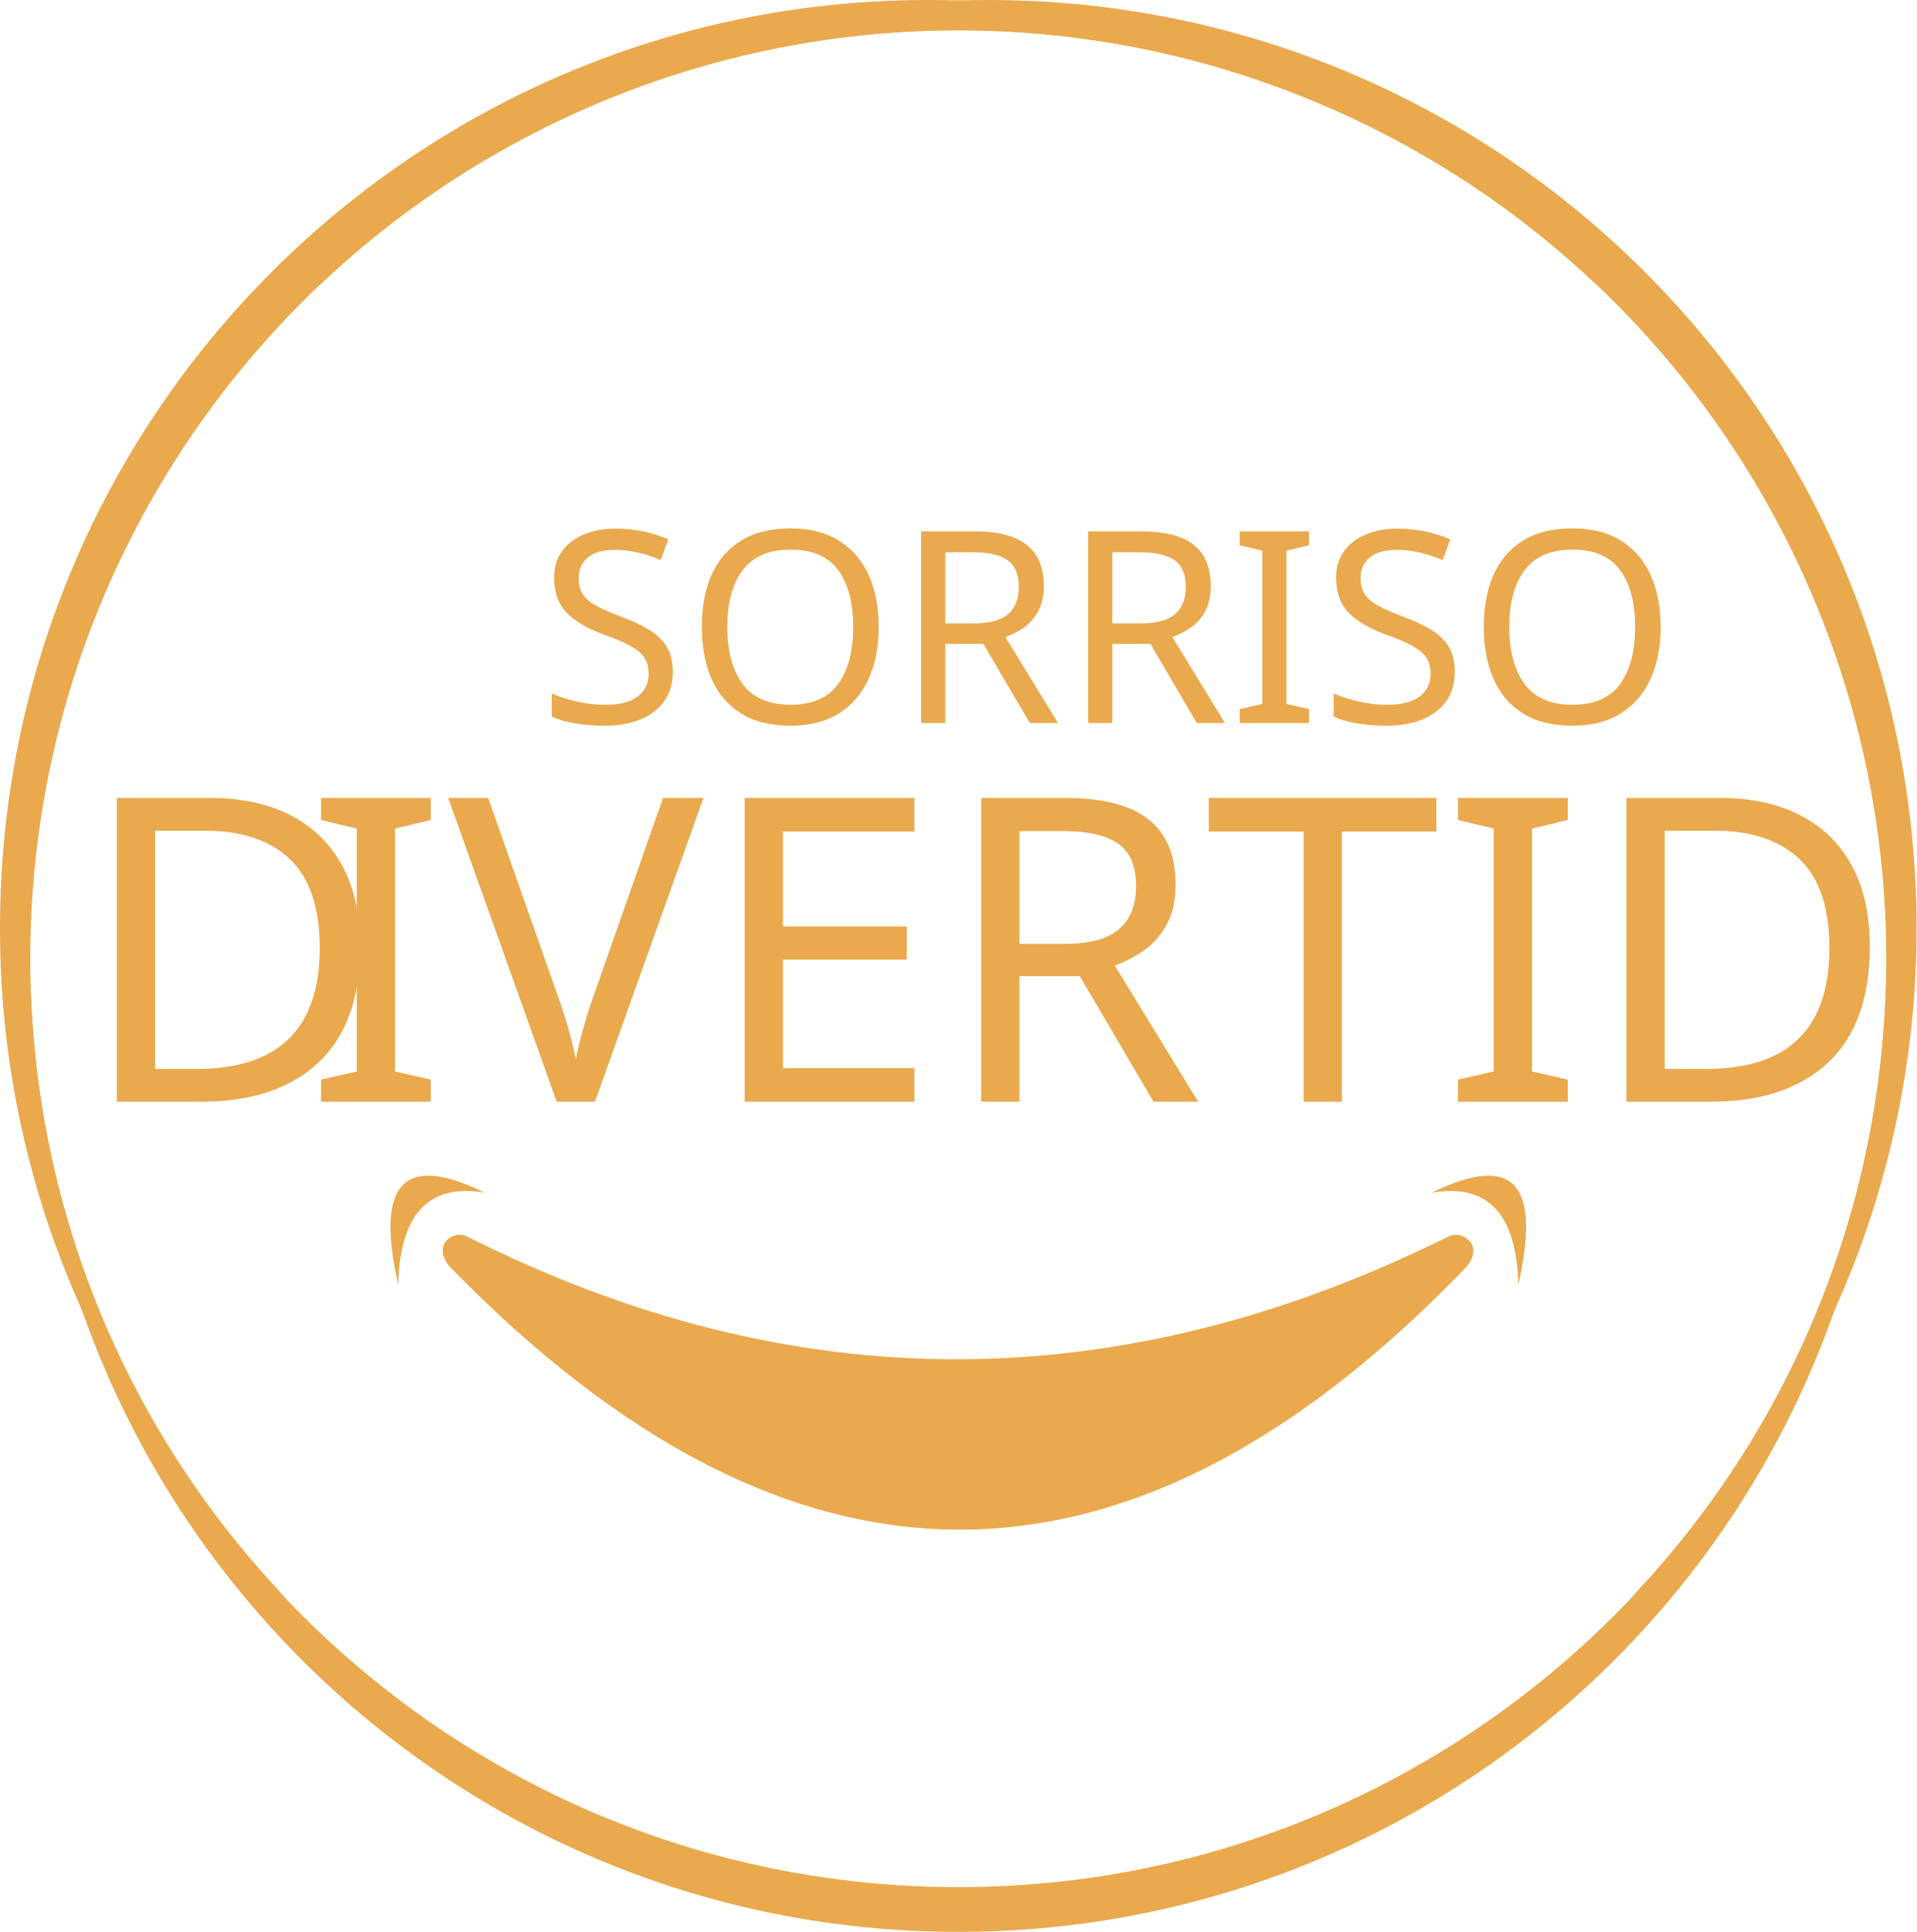
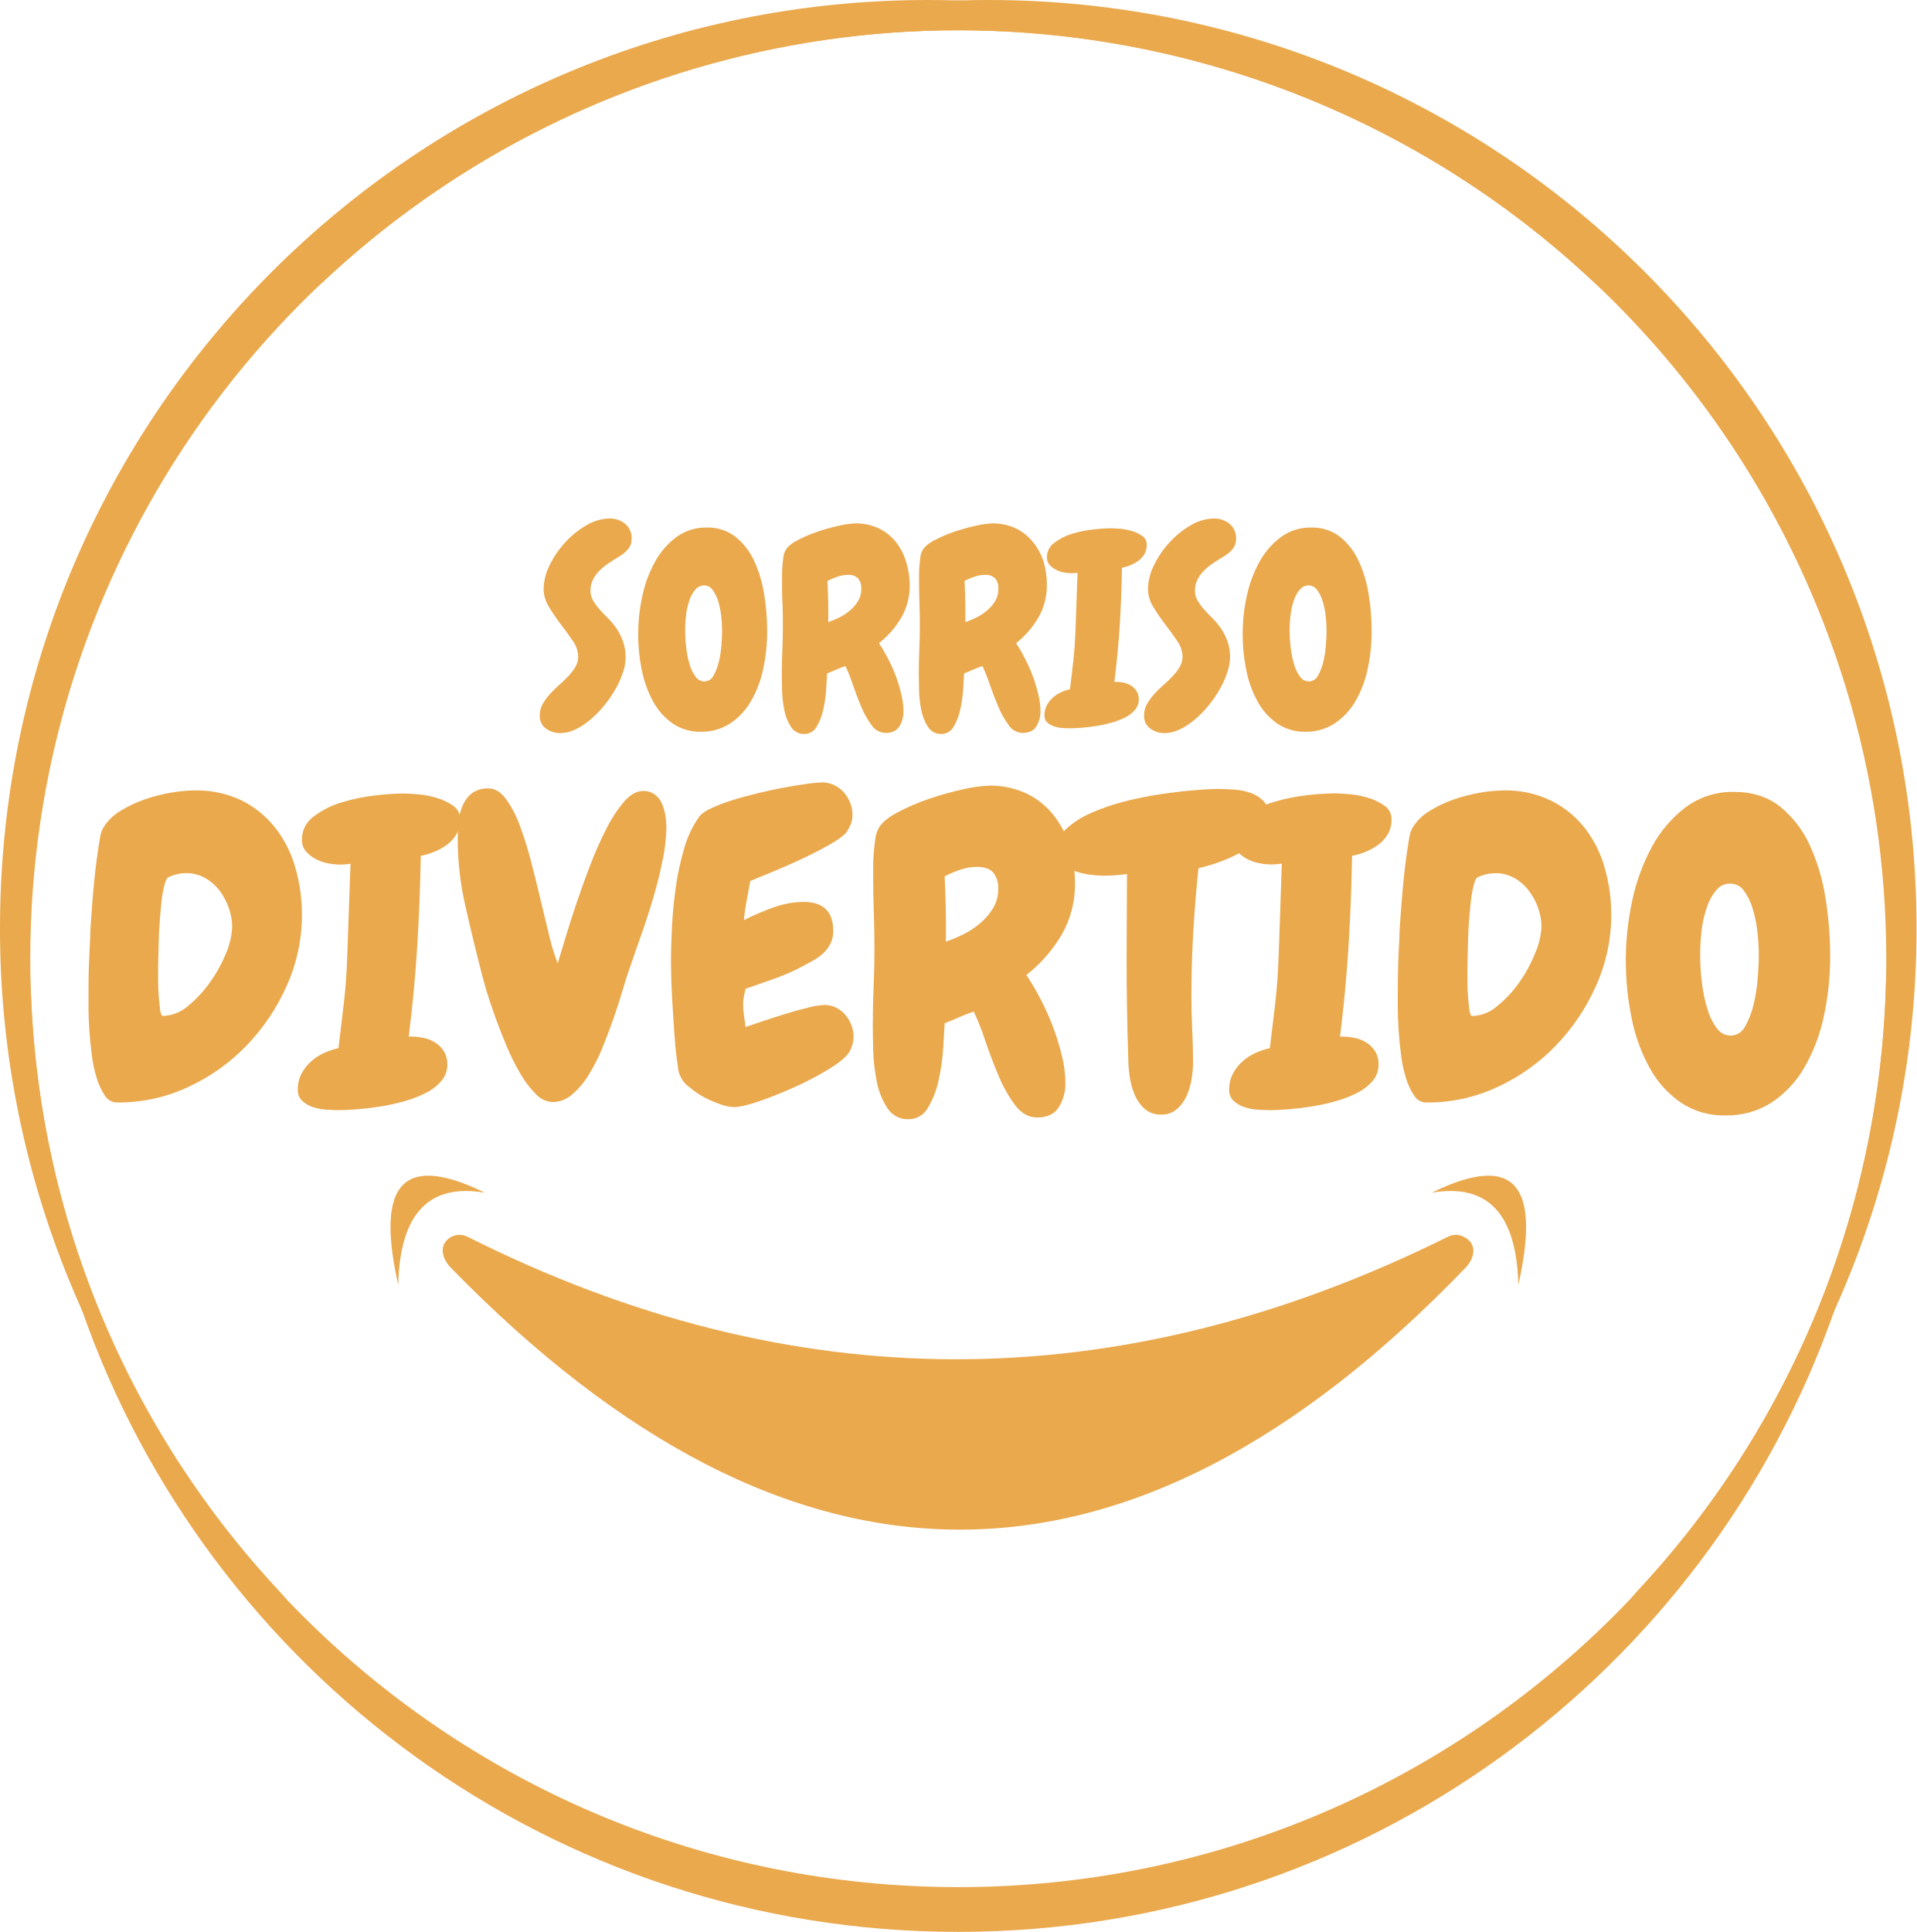
<svg xmlns="http://www.w3.org/2000/svg" id="Camada_1" data-name="Camada 1" viewBox="0 0 675.84 681.18">
  <defs>
-     <style>.cls-1,.cls-2,.cls-3{fill:#eaa94d;}.cls-2{font-size:94.66px;}.cls-2,.cls-3{font-family:Chewy-Regular, Chewy;}.cls-3{font-size:150px;}.cls-4{letter-spacing:-0.01em;}</style>
+     <style>.cls-1{fill:#eaa94d;}</style>
  </defs>
  <path class="cls-1" d="M563.91,101.25A327.24,327.24,0,0,0,10.68,337.92q0,4,.1,8a326,326,0,0,0,90.47,218A326.22,326.22,0,0,1,0,327.24C0,146.51,146.51,0,327.24,0q5.36,0,10.68.17A326.25,326.25,0,0,1,563.91,101.25Z" />
  <path class="cls-1" d="M675.84,327.24A326.22,326.22,0,0,1,574.59,563.91a326.06,326.06,0,0,0,90.48-218q.09-4,.09-8A327.24,327.24,0,0,0,111.93,101.25,326.27,326.27,0,0,1,337.92.17Q343.25,0,348.6,0C529.33,0,675.84,146.51,675.84,327.24Z" />
  <path class="cls-1" d="M665.16,353.94a326.92,326.92,0,0,1-18.25,108c-44.63,127.64-166.12,219.2-309,219.2S73.56,589.62,28.93,462a326.92,326.92,0,0,1-18.25-108q0-4,.1-8a327.24,327.24,0,0,0,654.29,0Q665.16,349.92,665.16,353.94Z" />
-   <text class="cls-2" transform="translate(189.74 254.92)">SORRISO</text>
-   <text class="cls-3" transform="translate(26.65 388.43)">
-     <tspan class="cls-4">D</tspan>
-     <tspan x="80.56" y="0">IVERTIDO</tspan>
-   </text>
+   <path class="cls-1" d="M222.74,190a5.49,5.49,0,0,1-1.34,3.7,11.18,11.18,0,0,1-3.19,2.59c-1.11.67-2.25,1.4-3.42,2.17a21.44,21.44,0,0,0-3.23,2.59,12.27,12.27,0,0,0-2.4,3.19,8.34,8.34,0,0,0-.93,4,6.75,6.75,0,0,0,.93,3.51,20.14,20.14,0,0,0,2.26,3.1q1.34,1.53,3,3.14a24.45,24.45,0,0,1,3,3.61,21.35,21.35,0,0,1,2.26,4.48,16.56,16.56,0,0,1,0,11,33.16,33.16,0,0,1-2.63,5.87,40.53,40.53,0,0,1-3.93,5.73,37.61,37.61,0,0,1-4.81,4.94,24.83,24.83,0,0,1-5.31,3.52,12.36,12.36,0,0,1-5.36,1.34,8.59,8.59,0,0,1-5.09-1.58,5.37,5.37,0,0,1-2.21-4.71,7.83,7.83,0,0,1,1-3.93,19.66,19.66,0,0,1,2.5-3.46,35.94,35.94,0,0,1,3.28-3.24c1.2-1.05,2.29-2.09,3.28-3.14a18.88,18.88,0,0,0,2.5-3.28,7.11,7.11,0,0,0,1-3.66,9.93,9.93,0,0,0-1.89-5.5c-1.27-1.87-2.67-3.82-4.21-5.82a64.33,64.33,0,0,1-4.2-6.15,12.15,12.15,0,0,1-1.9-6.37,19.21,19.21,0,0,1,2.13-8.37,33.25,33.25,0,0,1,5.45-8,31.4,31.4,0,0,1,7.49-6.06,16.35,16.35,0,0,1,8.23-2.4,8.36,8.36,0,0,1,5.54,1.94A6.53,6.53,0,0,1,222.74,190Z" />
+   <path class="cls-1" d="M247.15,258a17,17,0,0,1-9.8-2.82,22.46,22.46,0,0,1-6.89-7.58,38.12,38.12,0,0,1-4.07-11,63.52,63.52,0,0,1-1.34-13.22,62,62,0,0,1,1.44-13.13,43.44,43.44,0,0,1,4.39-12,27.31,27.31,0,0,1,7.49-8.78A17.4,17.4,0,0,1,249.18,186a15.88,15.88,0,0,1,10.21,3.28,23.41,23.41,0,0,1,6.57,8.51,44.51,44.51,0,0,1,3.51,11.69,79.63,79.63,0,0,1,1.06,12.94A62.23,62.23,0,0,1,269.1,236a38.46,38.46,0,0,1-4.34,11.32,23.35,23.35,0,0,1-7.31,7.77A18.4,18.4,0,0,1,247.15,258Zm1.11-51.58a3.9,3.9,0,0,0-3,1.39,11.22,11.22,0,0,0-2.08,3.65,24.12,24.12,0,0,0-1.2,5.08,43.15,43.15,0,0,0-.37,5.69,50.2,50.2,0,0,0,.42,6.47,32.29,32.29,0,0,0,1.24,5.82,13.13,13.13,0,0,0,2.08,4.16,3.74,3.74,0,0,0,3,1.57,3.62,3.62,0,0,0,3.23-2,17.76,17.76,0,0,0,1.9-4.9,36.73,36.73,0,0,0,.92-5.92c.16-2,.23-3.72.23-5.08a44.66,44.66,0,0,0-.32-5.27,28.52,28.52,0,0,0-1.06-5.13,12.88,12.88,0,0,0-1.94-3.93A3.72,3.72,0,0,0,248.26,206.39Z" />
+   <path class="cls-1" d="M320.82,206.3a22.39,22.39,0,0,1-3,11.46,31.78,31.78,0,0,1-7.86,9,57,57,0,0,1,3.05,5.18,54.36,54.36,0,0,1,2.82,6.23,53.34,53.34,0,0,1,2,6.57,26.29,26.29,0,0,1,.78,6,10.07,10.07,0,0,1-1.43,5.32c-1,1.57-2.57,2.35-4.85,2.35a6.07,6.07,0,0,1-5-2.77,31.48,31.48,0,0,1-3.7-6.61c-1.07-2.55-2.06-5.16-2.95-7.81a53.09,53.09,0,0,0-2.55-6.38c-1.1.37-2.18.79-3.23,1.25s-2.13.91-3.24,1.34c-.06,1.36-.17,3.22-.32,5.59a44.62,44.62,0,0,1-1,7.07,20.27,20.27,0,0,1-2.35,6.11,4.87,4.87,0,0,1-4.35,2.58,5.34,5.34,0,0,1-4.71-2.49,16.45,16.45,0,0,1-2.36-5.92,41.32,41.32,0,0,1-.79-7c-.06-2.37-.09-4.23-.09-5.59q0-4.35.19-8.55t.18-8.55c0-2.65,0-5.3-.14-7.95s-.14-5.33-.14-8v-2.36c0-1,.05-1.94.14-3s.2-2,.33-2.91a6.52,6.52,0,0,1,.64-2.22q.93-1.93,4.21-3.7a48.11,48.11,0,0,1,7.21-3.09,67.71,67.71,0,0,1,7.67-2.13,30.37,30.37,0,0,1,5.59-.78,18.75,18.75,0,0,1,8.32,1.75,17.2,17.2,0,0,1,6,4.76,20.76,20.76,0,0,1,3.61,6.94A28.13,28.13,0,0,1,320.82,206.3Zm-17.1,1.29a5.33,5.33,0,0,0-1.11-3.65,4.62,4.62,0,0,0-3.61-1.25,11.55,11.55,0,0,0-3.74.65,24.62,24.62,0,0,0-3.47,1.48q.38,7.31.28,14.51a29.87,29.87,0,0,0,4-1.66,18.09,18.09,0,0,0,3.74-2.5,13.64,13.64,0,0,0,2.82-3.32A8.13,8.13,0,0,0,303.72,207.59Z" />
+   <path class="cls-1" d="M369.16,206.3a22.38,22.38,0,0,1-3,11.46,32.09,32.09,0,0,1-7.86,9c1,1.48,2,3.2,3,5.18a54.36,54.36,0,0,1,2.82,6.23,53.27,53.27,0,0,1,2,6.57,25.8,25.8,0,0,1,.79,6,10.07,10.07,0,0,1-1.43,5.32q-1.44,2.35-4.86,2.35a6,6,0,0,1-4.94-2.77,31,31,0,0,1-3.7-6.61c-1.08-2.55-2.07-5.16-3-7.81a51.65,51.65,0,0,0-2.54-6.38c-1.11.37-2.19.79-3.24,1.25s-2.12.91-3.23,1.34c-.06,1.36-.17,3.22-.32,5.59a47,47,0,0,1-1,7.07,20.28,20.28,0,0,1-2.36,6.11,4.85,4.85,0,0,1-4.34,2.58,5.35,5.35,0,0,1-4.72-2.49,16.44,16.44,0,0,1-2.35-5.92,39.37,39.37,0,0,1-.79-7c-.06-2.37-.09-4.23-.09-5.59q0-4.35.18-8.55t.19-8.55q0-4-.14-7.95t-.14-8v-2.36c0-1,.05-1.94.14-3s.2-2,.32-2.91a6.29,6.29,0,0,1,.65-2.22c.61-1.29,2-2.52,4.2-3.7a48.11,48.11,0,0,1,7.21-3.09,67.28,67.28,0,0,1,7.68-2.13,30.26,30.26,0,0,1,5.59-.78,18.78,18.78,0,0,1,8.32,1.75,17.38,17.38,0,0,1,6,4.76A20.74,20.74,0,0,1,368,198,28.13,28.13,0,0,1,369.16,206.3Zm-17.1,1.29a5.33,5.33,0,0,0-1.11-3.65,4.61,4.61,0,0,0-3.6-1.25,11.55,11.55,0,0,0-3.74.65,24.13,24.13,0,0,0-3.47,1.48q.36,7.31.28,14.51a29.76,29.76,0,0,0,4-1.66,17.82,17.82,0,0,0,3.74-2.5,13.64,13.64,0,0,0,2.82-3.32A8.13,8.13,0,0,0,352.06,207.59Z" />
+   <path class="cls-1" d="M404.38,192.16a6.3,6.3,0,0,1-.78,3.14,7.82,7.82,0,0,1-2.08,2.36,13.36,13.36,0,0,1-2.87,1.61,15.32,15.32,0,0,1-3,.93q-.18,10.44-.78,20.15t-1.9,20.06h.56a13.58,13.58,0,0,1,2.91.32,7.79,7.79,0,0,1,2.59,1.11,6.18,6.18,0,0,1,1.84,1.94,5.32,5.32,0,0,1,.7,2.82,5.54,5.54,0,0,1-1.34,3.7,11.34,11.34,0,0,1-3.52,2.68,25.1,25.1,0,0,1-4.85,1.85,48.88,48.88,0,0,1-5.36,1.16c-1.79.27-3.48.47-5.08.6s-2.9.18-3.89.18c-.74,0-1.65,0-2.72-.09a12,12,0,0,1-3.05-.56,6.6,6.6,0,0,1-2.45-1.38,3.21,3.21,0,0,1-1-2.5,7.42,7.42,0,0,1,.79-3.47,9.71,9.71,0,0,1,2.08-2.72,10.8,10.8,0,0,1,2.91-1.94A15.47,15.47,0,0,1,377.3,243q.65-5.08,1.2-10.12t.74-10.22c.12-3.51.25-7,.37-10.4s.25-6.85.37-10.31c-.43.07-.83.11-1.2.14a9.38,9.38,0,0,1-1,0,14.61,14.61,0,0,1-2.77-.28,9.57,9.57,0,0,1-2.78-1,7.55,7.55,0,0,1-2.17-1.71,3.85,3.85,0,0,1-.88-2.59,6.25,6.25,0,0,1,2.64-5.17,19.29,19.29,0,0,1,6.28-3.15,41.2,41.2,0,0,1,7.45-1.52,57.94,57.94,0,0,1,6.1-.42c.86,0,2,.07,3.42.19a19.77,19.77,0,0,1,4.2.83,12.26,12.26,0,0,1,3.61,1.76A3.57,3.57,0,0,1,404.38,192.16Z" />
+   <path class="cls-1" d="M435.9,190a5.49,5.49,0,0,1-1.34,3.7,11.18,11.18,0,0,1-3.19,2.59c-1.11.67-2.25,1.4-3.42,2.17a21.44,21.44,0,0,0-3.23,2.59,12.27,12.27,0,0,0-2.4,3.19,8.34,8.34,0,0,0-.93,4,6.75,6.75,0,0,0,.93,3.51,20.14,20.14,0,0,0,2.26,3.1q1.34,1.53,3,3.14a24.45,24.45,0,0,1,3,3.61,21.35,21.35,0,0,1,2.26,4.48,16.39,16.39,0,0,1-.05,11,33.16,33.16,0,0,1-2.63,5.87,40.53,40.53,0,0,1-3.93,5.73,37.61,37.61,0,0,1-4.81,4.94,24.83,24.83,0,0,1-5.31,3.52,12.36,12.36,0,0,1-5.36,1.34,8.59,8.59,0,0,1-5.09-1.58,5.39,5.39,0,0,1-2.21-4.71,7.83,7.83,0,0,1,1-3.93,19.66,19.66,0,0,1,2.5-3.46,35.94,35.94,0,0,1,3.28-3.24,45.17,45.17,0,0,0,3.28-3.14,18.88,18.88,0,0,0,2.5-3.28,7.11,7.11,0,0,0,1-3.66,9.93,9.93,0,0,0-1.89-5.5c-1.27-1.87-2.67-3.82-4.21-5.82a64.33,64.33,0,0,1-4.2-6.15,12.15,12.15,0,0,1-1.9-6.37,19.21,19.21,0,0,1,2.13-8.37,33.25,33.25,0,0,1,5.45-8,31.4,31.4,0,0,1,7.49-6.06,16.35,16.35,0,0,1,8.23-2.4,8.36,8.36,0,0,1,5.54,1.94A6.53,6.53,0,0,1,435.9,190Z" />
+   <path class="cls-1" d="M460.31,258a17,17,0,0,1-9.8-2.82,22.46,22.46,0,0,1-6.89-7.58,38.12,38.12,0,0,1-4.07-11,63.52,63.52,0,0,1-1.34-13.22,62,62,0,0,1,1.44-13.13,43.76,43.76,0,0,1,4.39-12,27.43,27.43,0,0,1,7.49-8.78A17.4,17.4,0,0,1,462.34,186a15.93,15.93,0,0,1,10.22,3.28,23.5,23.5,0,0,1,6.56,8.51,44.51,44.51,0,0,1,3.51,11.69,79.63,79.63,0,0,1,1.06,12.94A62.23,62.23,0,0,1,482.26,236a38.46,38.46,0,0,1-4.34,11.32,23.25,23.25,0,0,1-7.31,7.77A18.4,18.4,0,0,1,460.31,258Zm1.11-51.58a3.9,3.9,0,0,0-3,1.39,11.22,11.22,0,0,0-2.08,3.65,24.12,24.12,0,0,0-1.2,5.08,43.15,43.15,0,0,0-.37,5.69,50.2,50.2,0,0,0,.42,6.47,32.29,32.29,0,0,0,1.24,5.82,13.13,13.13,0,0,0,2.08,4.16,3.74,3.74,0,0,0,3,1.57,3.62,3.62,0,0,0,3.23-2,17.76,17.76,0,0,0,1.9-4.9,36.73,36.73,0,0,0,.92-5.92c.16-2,.23-3.72.23-5.08a44.66,44.66,0,0,0-.32-5.27,28.52,28.52,0,0,0-1.06-5.13,12.88,12.88,0,0,0-1.94-3.93A3.71,3.71,0,0,0,461.42,206.39Z" />
+   <path class="cls-1" d="M106.48,322.52a60.84,60.84,0,0,1-5.27,24.82,72.75,72.75,0,0,1-14.14,21.17,68.44,68.44,0,0,1-20.65,14.72,58.14,58.14,0,0,1-24.83,5.49H41.3A5.07,5.07,0,0,1,37,386.31a22.49,22.49,0,0,1-2.86-6.08,46.62,46.62,0,0,1-1.76-8.2q-.59-4.54-.88-8.87c-.19-2.88-.29-5.46-.29-7.76v-5.2c0-3.32,0-6.61.15-9.89s.24-6.56.44-9.88c0-1.08.07-2.66.22-4.77s.31-4.46.51-7.1.44-5.39.73-8.28.61-5.56.95-8,.69-4.69,1-6.59a10.47,10.47,0,0,1,1.24-3.89A17.44,17.44,0,0,1,42.32,286a42.57,42.57,0,0,1,8.57-4.1,58.22,58.22,0,0,1,9.38-2.42,51.17,51.17,0,0,1,8.27-.8,36.71,36.71,0,0,1,16.78,3.59A34.75,34.75,0,0,1,97.18,292a40.69,40.69,0,0,1,7,14A59.88,59.88,0,0,1,106.48,322.52Zm-24.61,4.24a20.07,20.07,0,0,0-1.17-6.59A22.21,22.21,0,0,0,77.41,314a16.88,16.88,0,0,0-5.13-4.47,13.43,13.43,0,0,0-6.67-1.68,15.19,15.19,0,0,0-6.29,1.46c-.49.29-.93,1.2-1.32,2.71a42.1,42.1,0,0,0-1,5.49q-.36,3.23-.65,7c-.2,2.54-.32,4.95-.37,7.25s-.1,4.32-.15,6.08-.07,2.92-.07,3.51v4.32c0,1.91.07,3.79.22,5.64s.32,3.47.51,4.84.54,2.05,1,2.05a13.92,13.92,0,0,0,8.71-3.45,40.4,40.4,0,0,0,7.84-8.42A49.19,49.19,0,0,0,79.75,336,26.26,26.26,0,0,0,81.87,326.76Z" />
+   <path class="cls-1" d="M162.29,289a10,10,0,0,1-1.24,5,12.17,12.17,0,0,1-3.3,3.74,20.72,20.72,0,0,1-4.54,2.56,24.68,24.68,0,0,1-4.83,1.46q-.3,16.56-1.25,31.94t-3,31.78H145a21,21,0,0,1,4.61.52,12,12,0,0,1,4.1,1.75,9.77,9.77,0,0,1,2.93,3.08,8.56,8.56,0,0,1,1.1,4.47,8.76,8.76,0,0,1-2.12,5.86,18.13,18.13,0,0,1-5.57,4.25,40.86,40.86,0,0,1-7.69,2.92,73.31,73.31,0,0,1-8.5,1.84c-2.83.44-5.51.75-8.05.95s-4.59.29-6.15.29c-1.18,0-2.62-.05-4.33-.15a19.22,19.22,0,0,1-4.83-.87,10.56,10.56,0,0,1-3.88-2.2,5.1,5.1,0,0,1-1.61-4,11.81,11.81,0,0,1,1.24-5.49,15.62,15.62,0,0,1,3.3-4.32,17.37,17.37,0,0,1,4.61-3.08,26.09,26.09,0,0,1,5.2-1.75q1-8.06,1.91-16t1.17-16.19q.28-8.35.58-16.48t.59-16.33c-.68.1-1.32.17-1.9.22s-1.13.07-1.62.07a24.17,24.17,0,0,1-4.39-.44,14.79,14.79,0,0,1-4.39-1.54,11.82,11.82,0,0,1-3.45-2.71,6.08,6.08,0,0,1-1.39-4.1,9.92,9.92,0,0,1,4.18-8.2,30.62,30.62,0,0,1,10-5,64.76,64.76,0,0,1,11.79-2.42,92.58,92.58,0,0,1,9.67-.66c1.36,0,3.17.1,5.42.3a31.53,31.53,0,0,1,6.66,1.31,19.61,19.61,0,0,1,5.71,2.79A5.62,5.62,0,0,1,162.29,289Z" />
+   <path class="cls-1" d="M235,291.46a59.84,59.84,0,0,1-1.32,11.79q-1.32,6.53-3.3,13.26t-4.25,13.11q-2.27,6.38-4,11.5c-.79,2.15-1.64,4.81-2.57,8s-2,6.52-3.22,10-2.56,7-4,10.54a62.2,62.2,0,0,1-4.83,9.45,29.07,29.07,0,0,1-5.79,6.81,10.4,10.4,0,0,1-6.81,2.64,8.48,8.48,0,0,1-5.93-2.79,34,34,0,0,1-5.42-7.1,81.4,81.4,0,0,1-4.84-9.67q-2.26-5.34-4.1-10.47T171.45,349c-.83-2.93-1.45-5.18-1.84-6.74q-2.93-11.43-5.56-23.07a105.33,105.33,0,0,1-2.64-23.36c0-2,.1-4,.3-6.08a18.25,18.25,0,0,1,1.46-5.79,11.15,11.15,0,0,1,3.3-4.32A9.32,9.32,0,0,1,172.4,278q3.21,0,5.93,3.58a38.48,38.48,0,0,1,4.91,9.31,121.89,121.89,0,0,1,4,12.74q1.83,7,3.44,13.84t3.07,12.75a68.77,68.77,0,0,0,2.93,9.44c.59-1.95,1.44-4.81,2.57-8.57s2.44-7.88,3.95-12.37,3.17-9.11,5-13.85A123.67,123.67,0,0,1,213.93,292a47.2,47.2,0,0,1,6.22-9.44c2.15-2.44,4.35-3.67,6.59-3.67a6.79,6.79,0,0,1,4.1,1.18,7.6,7.6,0,0,1,2.49,3.07,16.16,16.16,0,0,1,1.25,4.1A26.46,26.46,0,0,1,235,291.46Z" />
+   <path class="cls-1" d="M301,365.43a11,11,0,0,1-1.47,5.42q-1.46,2.5-6.88,5.86a105.92,105.92,0,0,1-12,6.37q-6.6,3-12.75,5.13t-9.08,2.13a15.11,15.11,0,0,1-4.83-1,39.39,39.39,0,0,1-5.57-2.41,28.65,28.65,0,0,1-5-3.37,9.82,9.82,0,0,1-4.4-7.77q-.51-3.07-.88-7.17c-.24-2.74-.46-5.64-.65-8.72s-.37-6-.52-8.79-.24-5.25-.29-7.4-.07-3.71-.07-4.68c0-3.61.12-7.77.36-12.45s.71-9.4,1.39-14.14a92.86,92.86,0,0,1,3-13.62,36,36,0,0,1,5.34-11.06,11.6,11.6,0,0,1,4.11-2.78,55.86,55.86,0,0,1,7.25-2.79c2.78-.88,5.78-1.7,9-2.49s6.33-1.44,9.31-2,5.68-1,8.13-1.32a44.15,44.15,0,0,1,5.56-.52,9.45,9.45,0,0,1,4.18,1,10.29,10.29,0,0,1,3.37,2.56,13,13,0,0,1,2.19,3.59,10.91,10.91,0,0,1,.81,4.17,9,9,0,0,1-.51,3.23,18.28,18.28,0,0,1-1.54,2.93q-1.47,1.9-6.15,4.54t-10.18,5.2q-5.51,2.56-10.55,4.61c-3.37,1.37-5.74,2.34-7.11,2.93q-.58,3.38-1.24,6.81a65,65,0,0,0-1,7A83.68,83.68,0,0,1,272.59,320,32.06,32.06,0,0,1,283.43,318q10.4,0,10.4,10.26a9.75,9.75,0,0,1-.95,4.39,12.18,12.18,0,0,1-2.49,3.37,17,17,0,0,1-3.52,2.56q-2,1.11-3.88,2.13a74.39,74.39,0,0,1-9.81,4.32q-5.13,1.83-10.26,3.59c-.19.78-.39,1.64-.58,2.56a12.85,12.85,0,0,0-.3,2.71,28.18,28.18,0,0,0,.3,4.1c.19,1.37.39,2.74.58,4.11l5.64-1.91q3.88-1.32,8.13-2.64t8.21-2.27a28.11,28.11,0,0,1,5.85-.95,9.13,9.13,0,0,1,4.11.95,10.46,10.46,0,0,1,3.22,2.49,12.43,12.43,0,0,1,2.12,3.59A11.12,11.12,0,0,1,301,365.43Z" />
+   <path class="cls-1" d="M379.08,311.38a35.42,35.42,0,0,1-4.69,18.17,50.25,50.25,0,0,1-12.45,14.2q2.34,3.53,4.84,8.21a87.7,87.7,0,0,1,7.69,20.28,41.46,41.46,0,0,1,1.24,9.6,15.81,15.81,0,0,1-2.27,8.42c-1.51,2.49-4.08,3.74-7.69,3.74q-4.54,0-7.83-4.4a48.88,48.88,0,0,1-5.86-10.47q-2.56-6.08-4.69-12.38a81.92,81.92,0,0,0-4-10.1q-2.64.87-5.13,2c-1.66.74-3.37,1.44-5.12,2.13q-.15,3.22-.52,8.86a72.31,72.31,0,0,1-1.61,11.2,31.82,31.82,0,0,1-3.73,9.67,7.71,7.71,0,0,1-6.89,4.1,8.46,8.46,0,0,1-7.47-3.95,26.14,26.14,0,0,1-3.73-9.38,64.35,64.35,0,0,1-1.25-11.05c-.1-3.76-.14-6.72-.14-8.87q0-6.88.29-13.55t.29-13.55q0-6.28-.22-12.59t-.22-12.75v-3.73c0-1.52.08-3.08.22-4.69s.32-3.15.52-4.61a9.89,9.89,0,0,1,1-3.52q1.47-3.07,6.67-5.86a77.22,77.22,0,0,1,11.42-4.91,106.51,106.51,0,0,1,12.16-3.37,48.45,48.45,0,0,1,8.86-1.24,29.78,29.78,0,0,1,13.18,2.78,27.33,27.33,0,0,1,9.52,7.55,32.64,32.64,0,0,1,5.72,11A44.55,44.55,0,0,1,379.08,311.38ZM352,313.43a8.46,8.46,0,0,0-1.75-5.78c-1.18-1.32-3.08-2-5.72-2a18.11,18.11,0,0,0-5.93,1,37.44,37.44,0,0,0-5.49,2.34q.59,11.56.44,23a48.47,48.47,0,0,0,6.3-2.64,28.76,28.76,0,0,0,5.93-3.95,22.13,22.13,0,0,0,4.47-5.28A12.85,12.85,0,0,0,352,313.43Z" />
+   <path class="cls-1" d="M447.63,288.39a9.46,9.46,0,0,1-2.85,6.66,29.2,29.2,0,0,1-6.89,5.27,49.68,49.68,0,0,1-8.27,3.74,61,61,0,0,1-7,2.05q-1.18,11.28-1.83,22.48t-.66,22.49q0,6,.29,11.86t.29,11.72a36.44,36.44,0,0,1-.51,5.79,23.68,23.68,0,0,1-1.76,5.93,13.32,13.32,0,0,1-3.44,4.69,8,8,0,0,1-5.42,1.9,8.56,8.56,0,0,1-6.08-2.12,14.36,14.36,0,0,1-3.51-5.2,25.94,25.94,0,0,1-1.69-6.52,50.11,50.11,0,0,1-.44-6.23q-.3-8.77-.44-17.65c-.1-5.9-.14-11.84-.14-17.79q0-7.47.07-14.65t.07-14.65c-1.37.2-2.76.34-4.17.44s-2.86.15-4.32.15a39,39,0,0,1-4.62-.37,25.28,25.28,0,0,1-5.49-1.32,13.67,13.67,0,0,1-4.54-2.64,5.5,5.5,0,0,1-1.91-4.32,10.32,10.32,0,0,1,3.45-7.69,31.07,31.07,0,0,1,8.79-5.71,72.83,72.83,0,0,1,11.86-4.1A127.69,127.69,0,0,1,409.33,280q6.38-.94,11.72-1.39t8.28-.44q2.78,0,5.93.22a21.29,21.29,0,0,1,5.93,1.25,11.34,11.34,0,0,1,4.61,3.07A8.31,8.31,0,0,1,447.63,288.39Z" />
+   <path class="cls-1" d="M490.7,289a10,10,0,0,1-1.24,5,12.17,12.17,0,0,1-3.3,3.74,20.72,20.72,0,0,1-4.54,2.56,24.68,24.68,0,0,1-4.83,1.46q-.3,16.56-1.25,31.94t-3,31.78h.88A21,21,0,0,1,478,366a12,12,0,0,1,4.1,1.75,9.77,9.77,0,0,1,2.93,3.08,8.56,8.56,0,0,1,1.1,4.47,8.76,8.76,0,0,1-2.12,5.86,18.13,18.13,0,0,1-5.57,4.25,40.86,40.86,0,0,1-7.69,2.92,73.76,73.76,0,0,1-8.5,1.84c-2.83.44-5.52.75-8,.95s-4.59.29-6.16.29q-1.76,0-4.32-.15a19.22,19.22,0,0,1-4.83-.87,10.48,10.48,0,0,1-3.88-2.2,5.06,5.06,0,0,1-1.61-4,11.81,11.81,0,0,1,1.24-5.49,15.62,15.62,0,0,1,3.3-4.32,17.37,17.37,0,0,1,4.61-3.08,26.09,26.09,0,0,1,5.2-1.75q1-8.06,1.91-16t1.17-16.19q.28-8.35.58-16.48T452,304.5c-.68.1-1.32.17-1.9.22s-1.13.07-1.62.07a24.17,24.17,0,0,1-4.39-.44,14.79,14.79,0,0,1-4.39-1.54,11.82,11.82,0,0,1-3.45-2.71,6.08,6.08,0,0,1-1.39-4.1,9.92,9.92,0,0,1,4.18-8.2,30.62,30.62,0,0,1,10-5,64.76,64.76,0,0,1,11.79-2.42,92.58,92.58,0,0,1,9.67-.66c1.36,0,3.17.1,5.42.3a31.53,31.53,0,0,1,6.66,1.31,19.61,19.61,0,0,1,5.71,2.79A5.65,5.65,0,0,1,490.7,289Z" />
+   <path class="cls-1" d="M568.19,322.52a60.84,60.84,0,0,1-5.27,24.82,72.75,72.75,0,0,1-14.14,21.17,68.44,68.44,0,0,1-20.65,14.72,58.17,58.17,0,0,1-24.83,5.49H503a5.08,5.08,0,0,1-4.32-2.41,22.79,22.79,0,0,1-2.85-6.08,45.73,45.73,0,0,1-1.76-8.2c-.39-3-.69-6-.88-8.87s-.29-5.46-.29-7.76v-5.2c0-3.32.05-6.61.14-9.89s.25-6.56.44-9.88c0-1.08.08-2.66.22-4.77s.32-4.46.52-7.1.44-5.39.73-8.28.61-5.56.95-8,.68-4.69,1-6.59a10.47,10.47,0,0,1,1.24-3.89A17.35,17.35,0,0,1,504,286a42.32,42.32,0,0,1,8.57-4.1,58.11,58.11,0,0,1,9.37-2.42,51.38,51.38,0,0,1,8.28-.8A36.66,36.66,0,0,1,547,282.31,34.78,34.78,0,0,1,558.89,292a40.87,40.87,0,0,1,7,14A59.88,59.88,0,0,1,568.19,322.52Zm-24.61,4.24a20.07,20.07,0,0,0-1.17-6.59,22,22,0,0,0-3.3-6.15,16.72,16.72,0,0,0-5.12-4.47,13.46,13.46,0,0,0-6.67-1.68,15.27,15.27,0,0,0-6.3,1.46c-.49.29-.93,1.2-1.32,2.71a40.61,40.61,0,0,0-1,5.49q-.36,3.23-.66,7c-.19,2.54-.32,4.95-.36,7.25s-.1,4.32-.15,6.08-.07,2.92-.07,3.51v4.32c0,1.91.07,3.79.22,5.64s.31,3.47.51,4.84.53,2.05,1,2.05a13.94,13.94,0,0,0,8.72-3.45,40.66,40.66,0,0,0,7.84-8.42,49.19,49.19,0,0,0,5.64-10.4A26.26,26.26,0,0,0,543.58,326.76Z" />
+   <path class="cls-1" d="M608.32,393.27a27,27,0,0,1-15.52-4.47,35.53,35.53,0,0,1-10.92-12,60.22,60.22,0,0,1-6.44-17.51,100,100,0,0,1-2.12-20.95,98.32,98.32,0,0,1,2.27-20.8,69.53,69.53,0,0,1,6.95-19,43.45,43.45,0,0,1,11.87-13.91,27.62,27.62,0,0,1,17.14-5.42q9.66,0,16.18,5.2a37,37,0,0,1,10.4,13.47,70.18,70.18,0,0,1,5.57,18.53,126.76,126.76,0,0,1,1.68,20.51,98.71,98.71,0,0,1-2.27,21.61,60.94,60.94,0,0,1-6.88,17.94,36.9,36.9,0,0,1-11.57,12.3A29.22,29.22,0,0,1,608.32,393.27Zm1.76-81.74a6.18,6.18,0,0,0-4.76,2.2,17.41,17.41,0,0,0-3.29,5.78,37.51,37.51,0,0,0-1.91,8.06,69.32,69.32,0,0,0-.58,9,80.16,80.16,0,0,0,.65,10.25,51.66,51.66,0,0,0,2,9.23,20.79,20.79,0,0,0,3.3,6.59,5.9,5.9,0,0,0,4.76,2.49,5.76,5.76,0,0,0,5.13-3.22,28.62,28.62,0,0,0,3-7.76,58.6,58.6,0,0,0,1.46-9.38q.38-4.83.37-8.06a72.65,72.65,0,0,0-.51-8.35,45.44,45.44,0,0,0-1.69-8.13,20.19,20.19,0,0,0-3.07-6.22A5.86,5.86,0,0,0,610.08,311.53Z" />
  <path class="cls-1" d="M516.78,447C397.88,570.52,278.63,569.66,159,447c-3.19-3.28-4.26-7.9-.5-10.52h0a6.26,6.26,0,0,1,6.36-.44c114,57.34,229.19,57.88,345.75,0a6.23,6.23,0,0,1,6.33.45l.2.14C520.89,439.14,519.92,443.75,516.78,447Z" />
  <path class="cls-1" d="M504.85,420.53c31.48-15.44,37.87.08,30.57,32.49C534.8,428,524.66,417.12,504.85,420.53Z" />
  <path class="cls-1" d="M171,420.53c-31.48-15.44-37.86.08-30.57,32.49C141,428,151.19,417.12,171,420.53Z" />
</svg>
